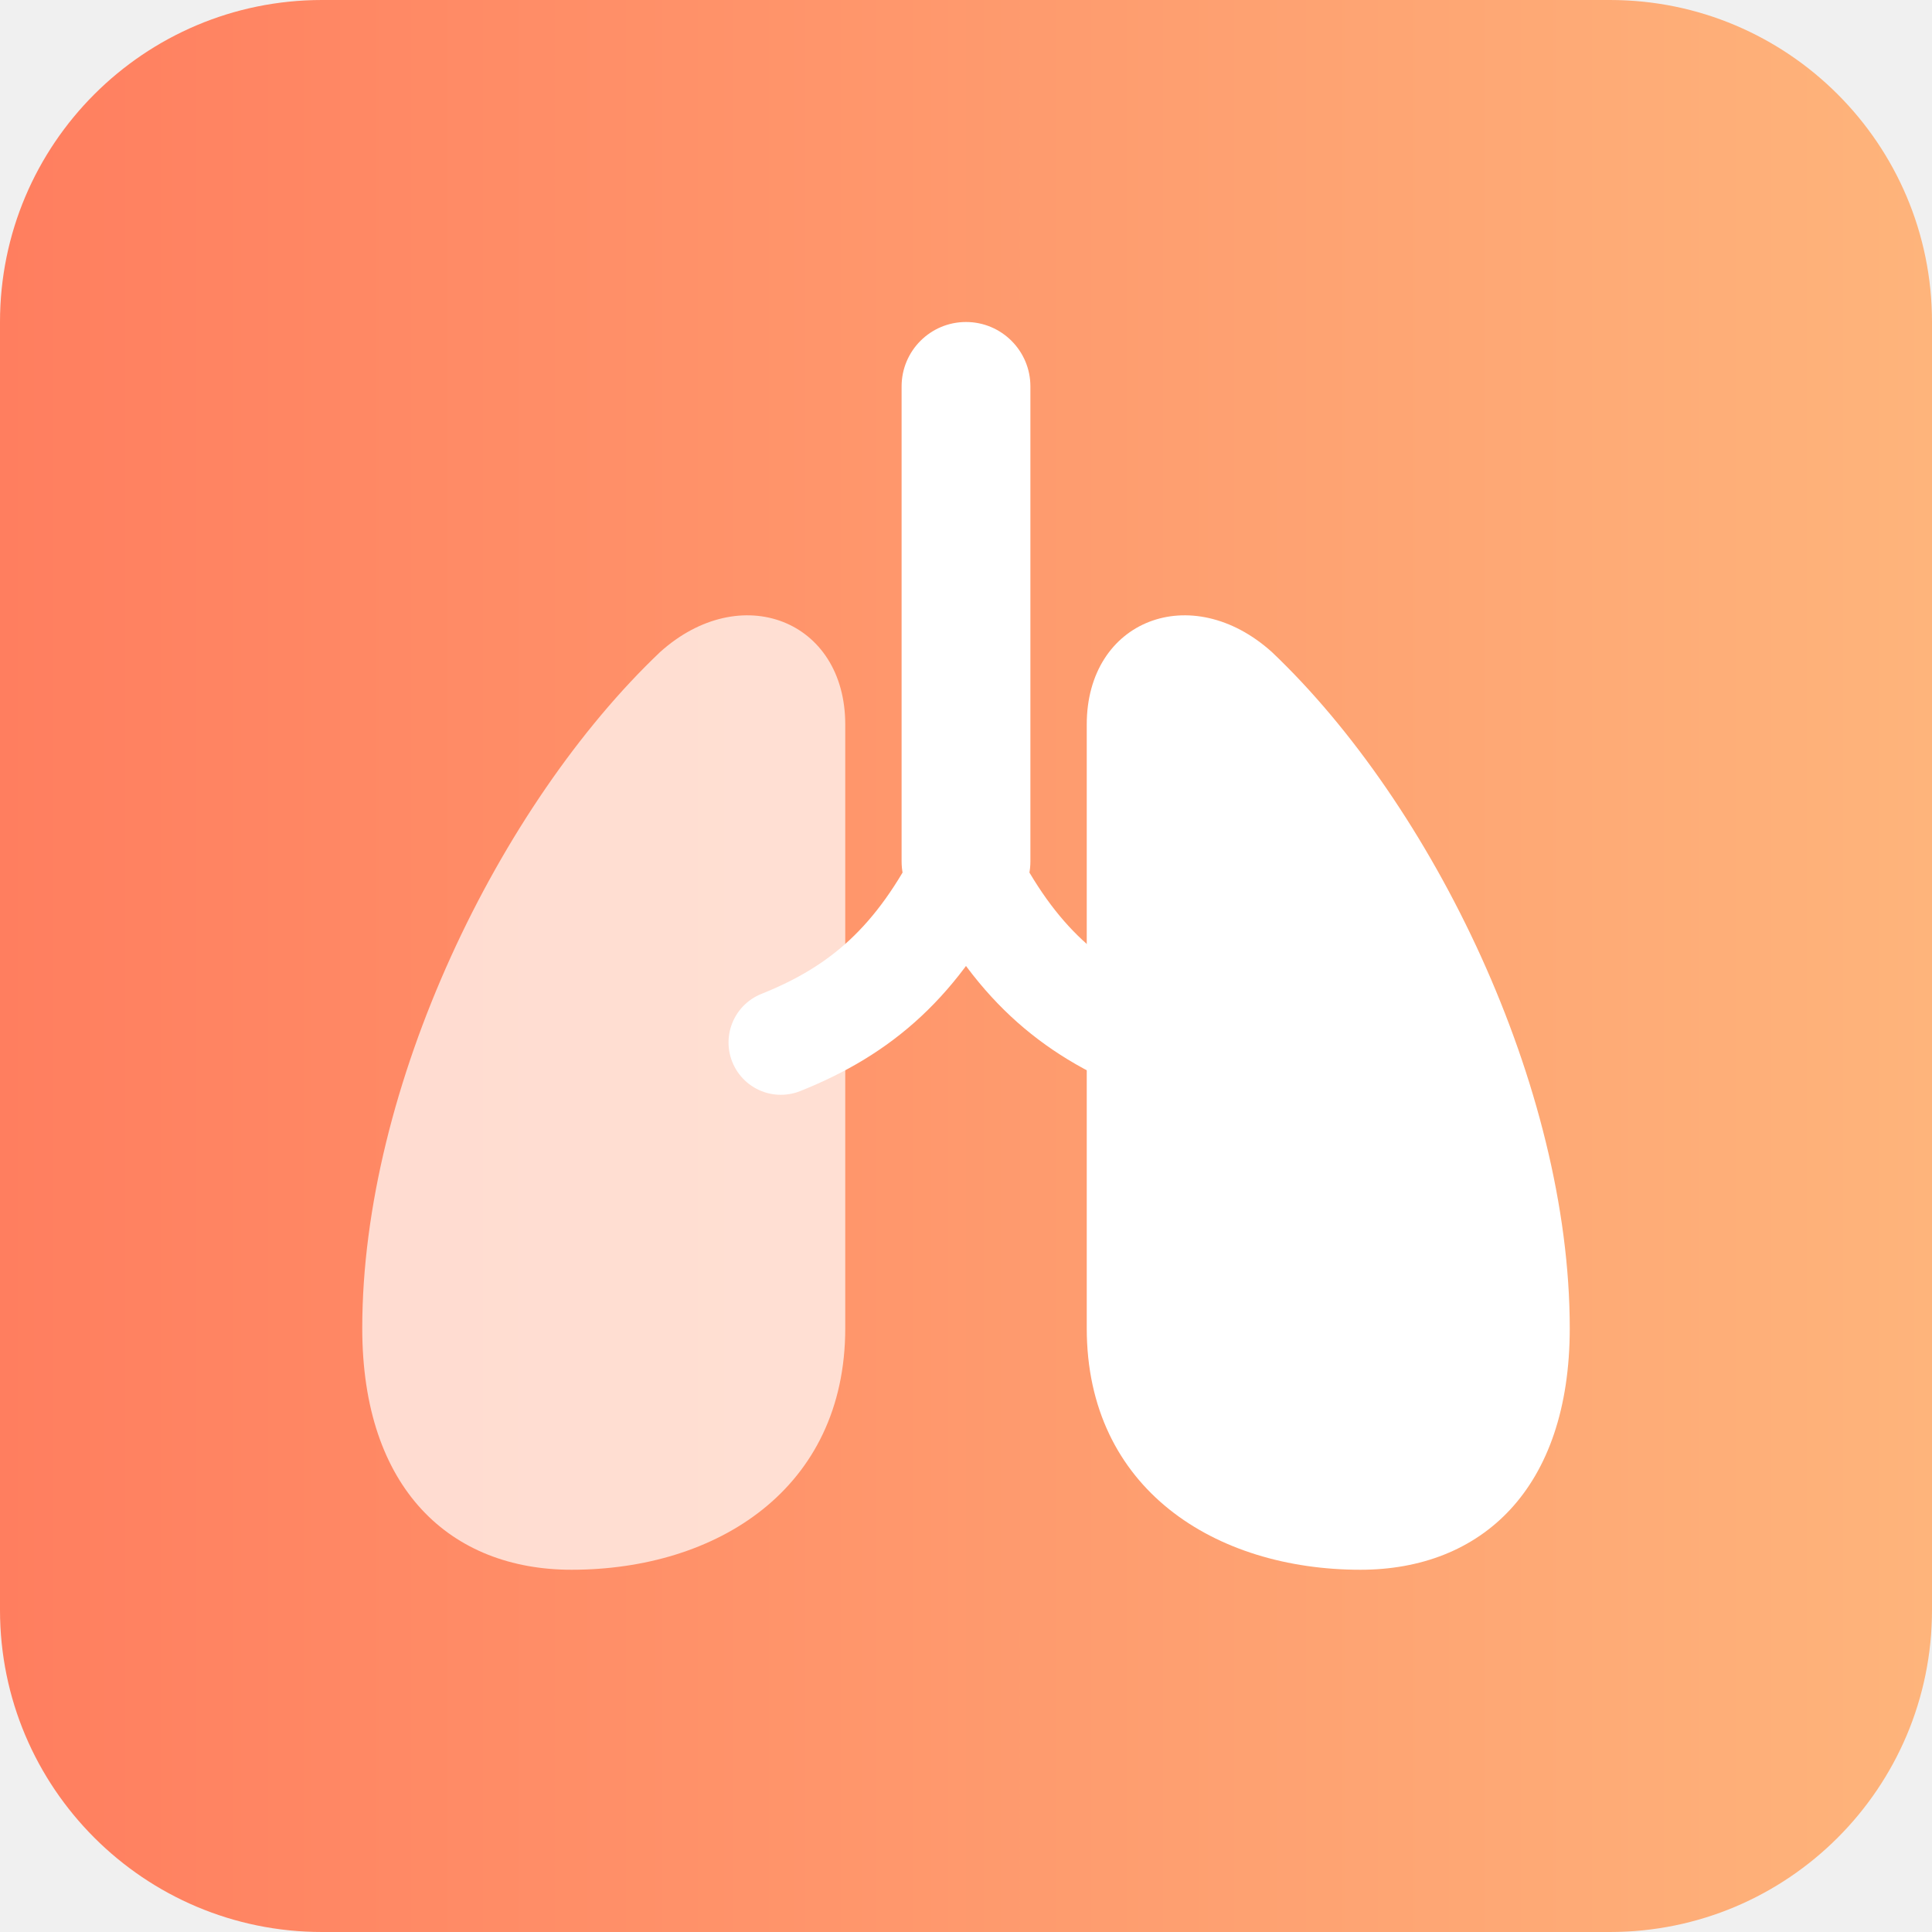
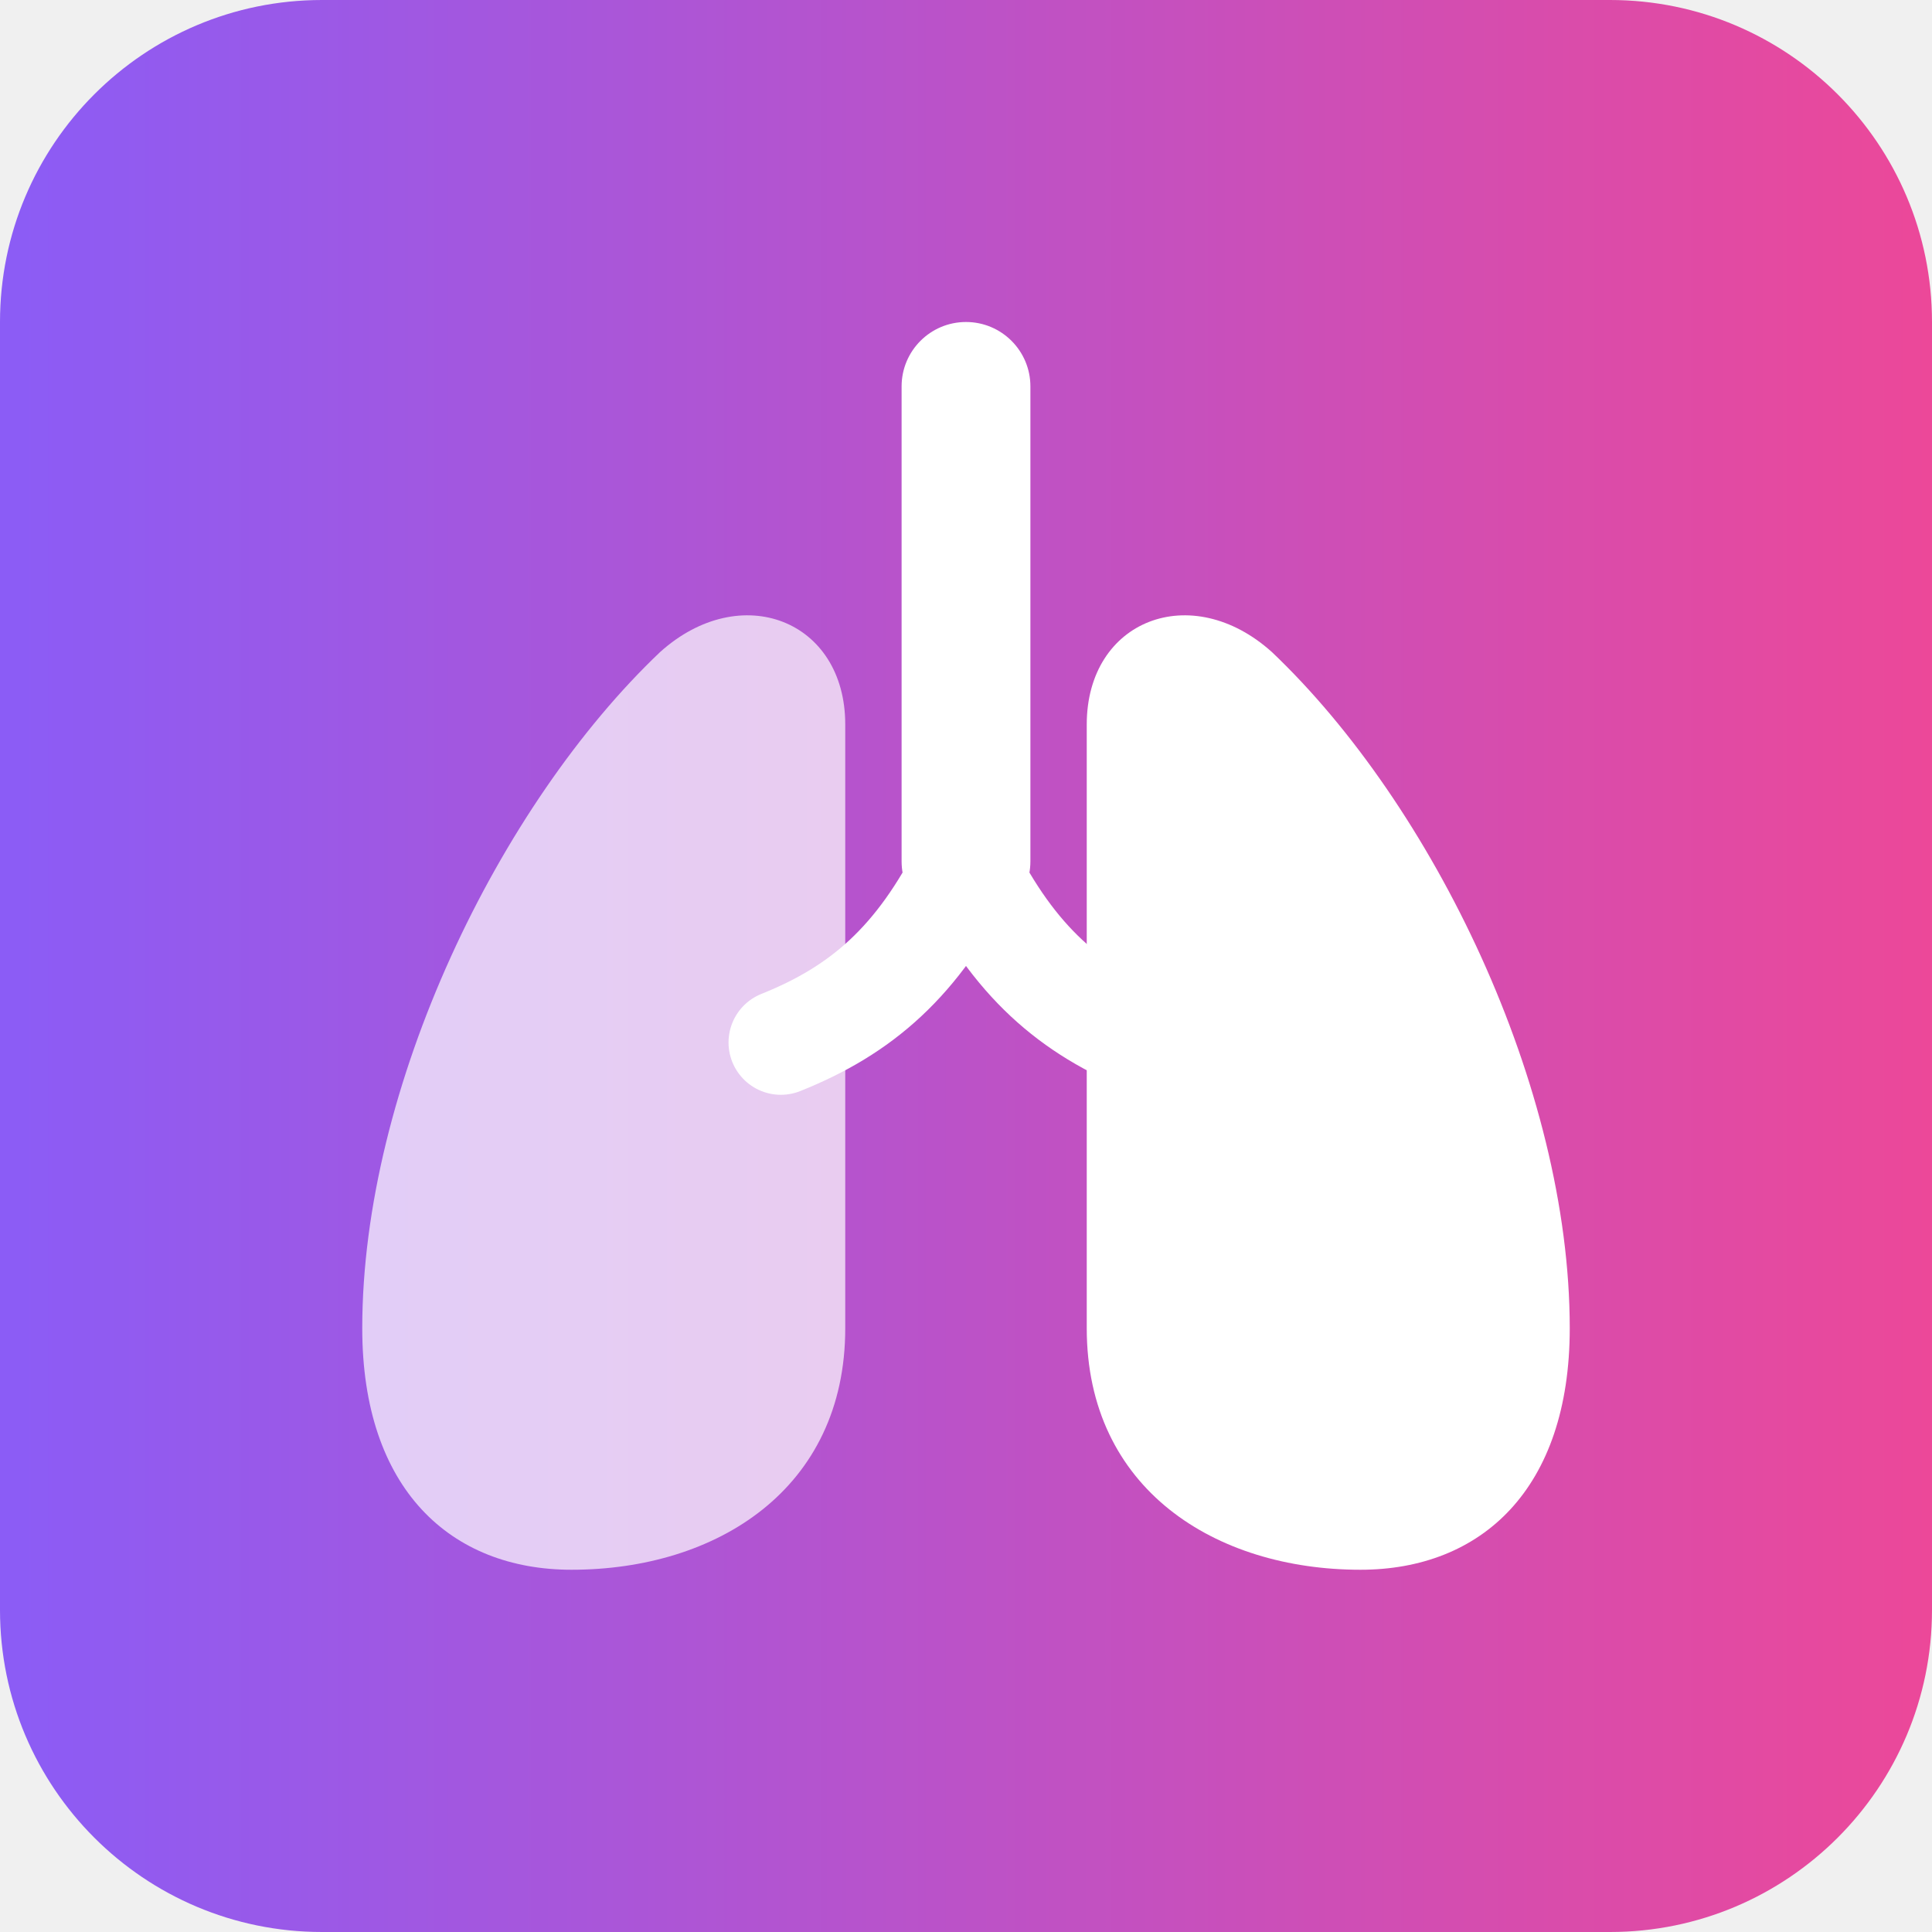
<svg xmlns="http://www.w3.org/2000/svg" viewBox="0 0 48 48">
  <defs>
    <linearGradient id="o" gradientUnits="userSpaceOnUse" x1="0" y1="0" x2="48" y2="0">
-       <stop offset="0" stop-color="#ff7e5f" />
-       <stop offset="1" stop-color="#feb47b" />
+       <stop offset="0" stop-color="#8b5cf6" />
+       <stop offset="1" stop-color="#ec4899" />
    </linearGradient>
  </defs>
  <rect width="48" height="48" rx="8" fill="url(#o)" />
  <g fill="#fff" fill-opacity="0.7">
    <path d="M21 18c0-2.6-2.6-3.6-4.6-1.8C12.4 20 9 27 9 33c0 4 2.2 6 5.2 6 3.6 0 6.8-2 6.8-6z" />
  </g>
  <g fill="#fff">
    <path d="M27 18c0-2.6 2.6-3.6 4.6-1.8C35.6 20 39 27 39 33c0 4-2.2 6-5.2 6-3.6 0-6.8-2-6.8-6z" />
    <rect x="22.4" y="8" width="3.2" height="15" rx="1.6" />
  </g>
  <path d="M24 21.5c-1.2 2.4-2.6 3.6-4.6 4.4M24 21.5c1.2 2.4 2.6 3.6 4.6 4.4" fill="none" stroke="#fff" stroke-width="2.6" stroke-linecap="round" />
</svg>
